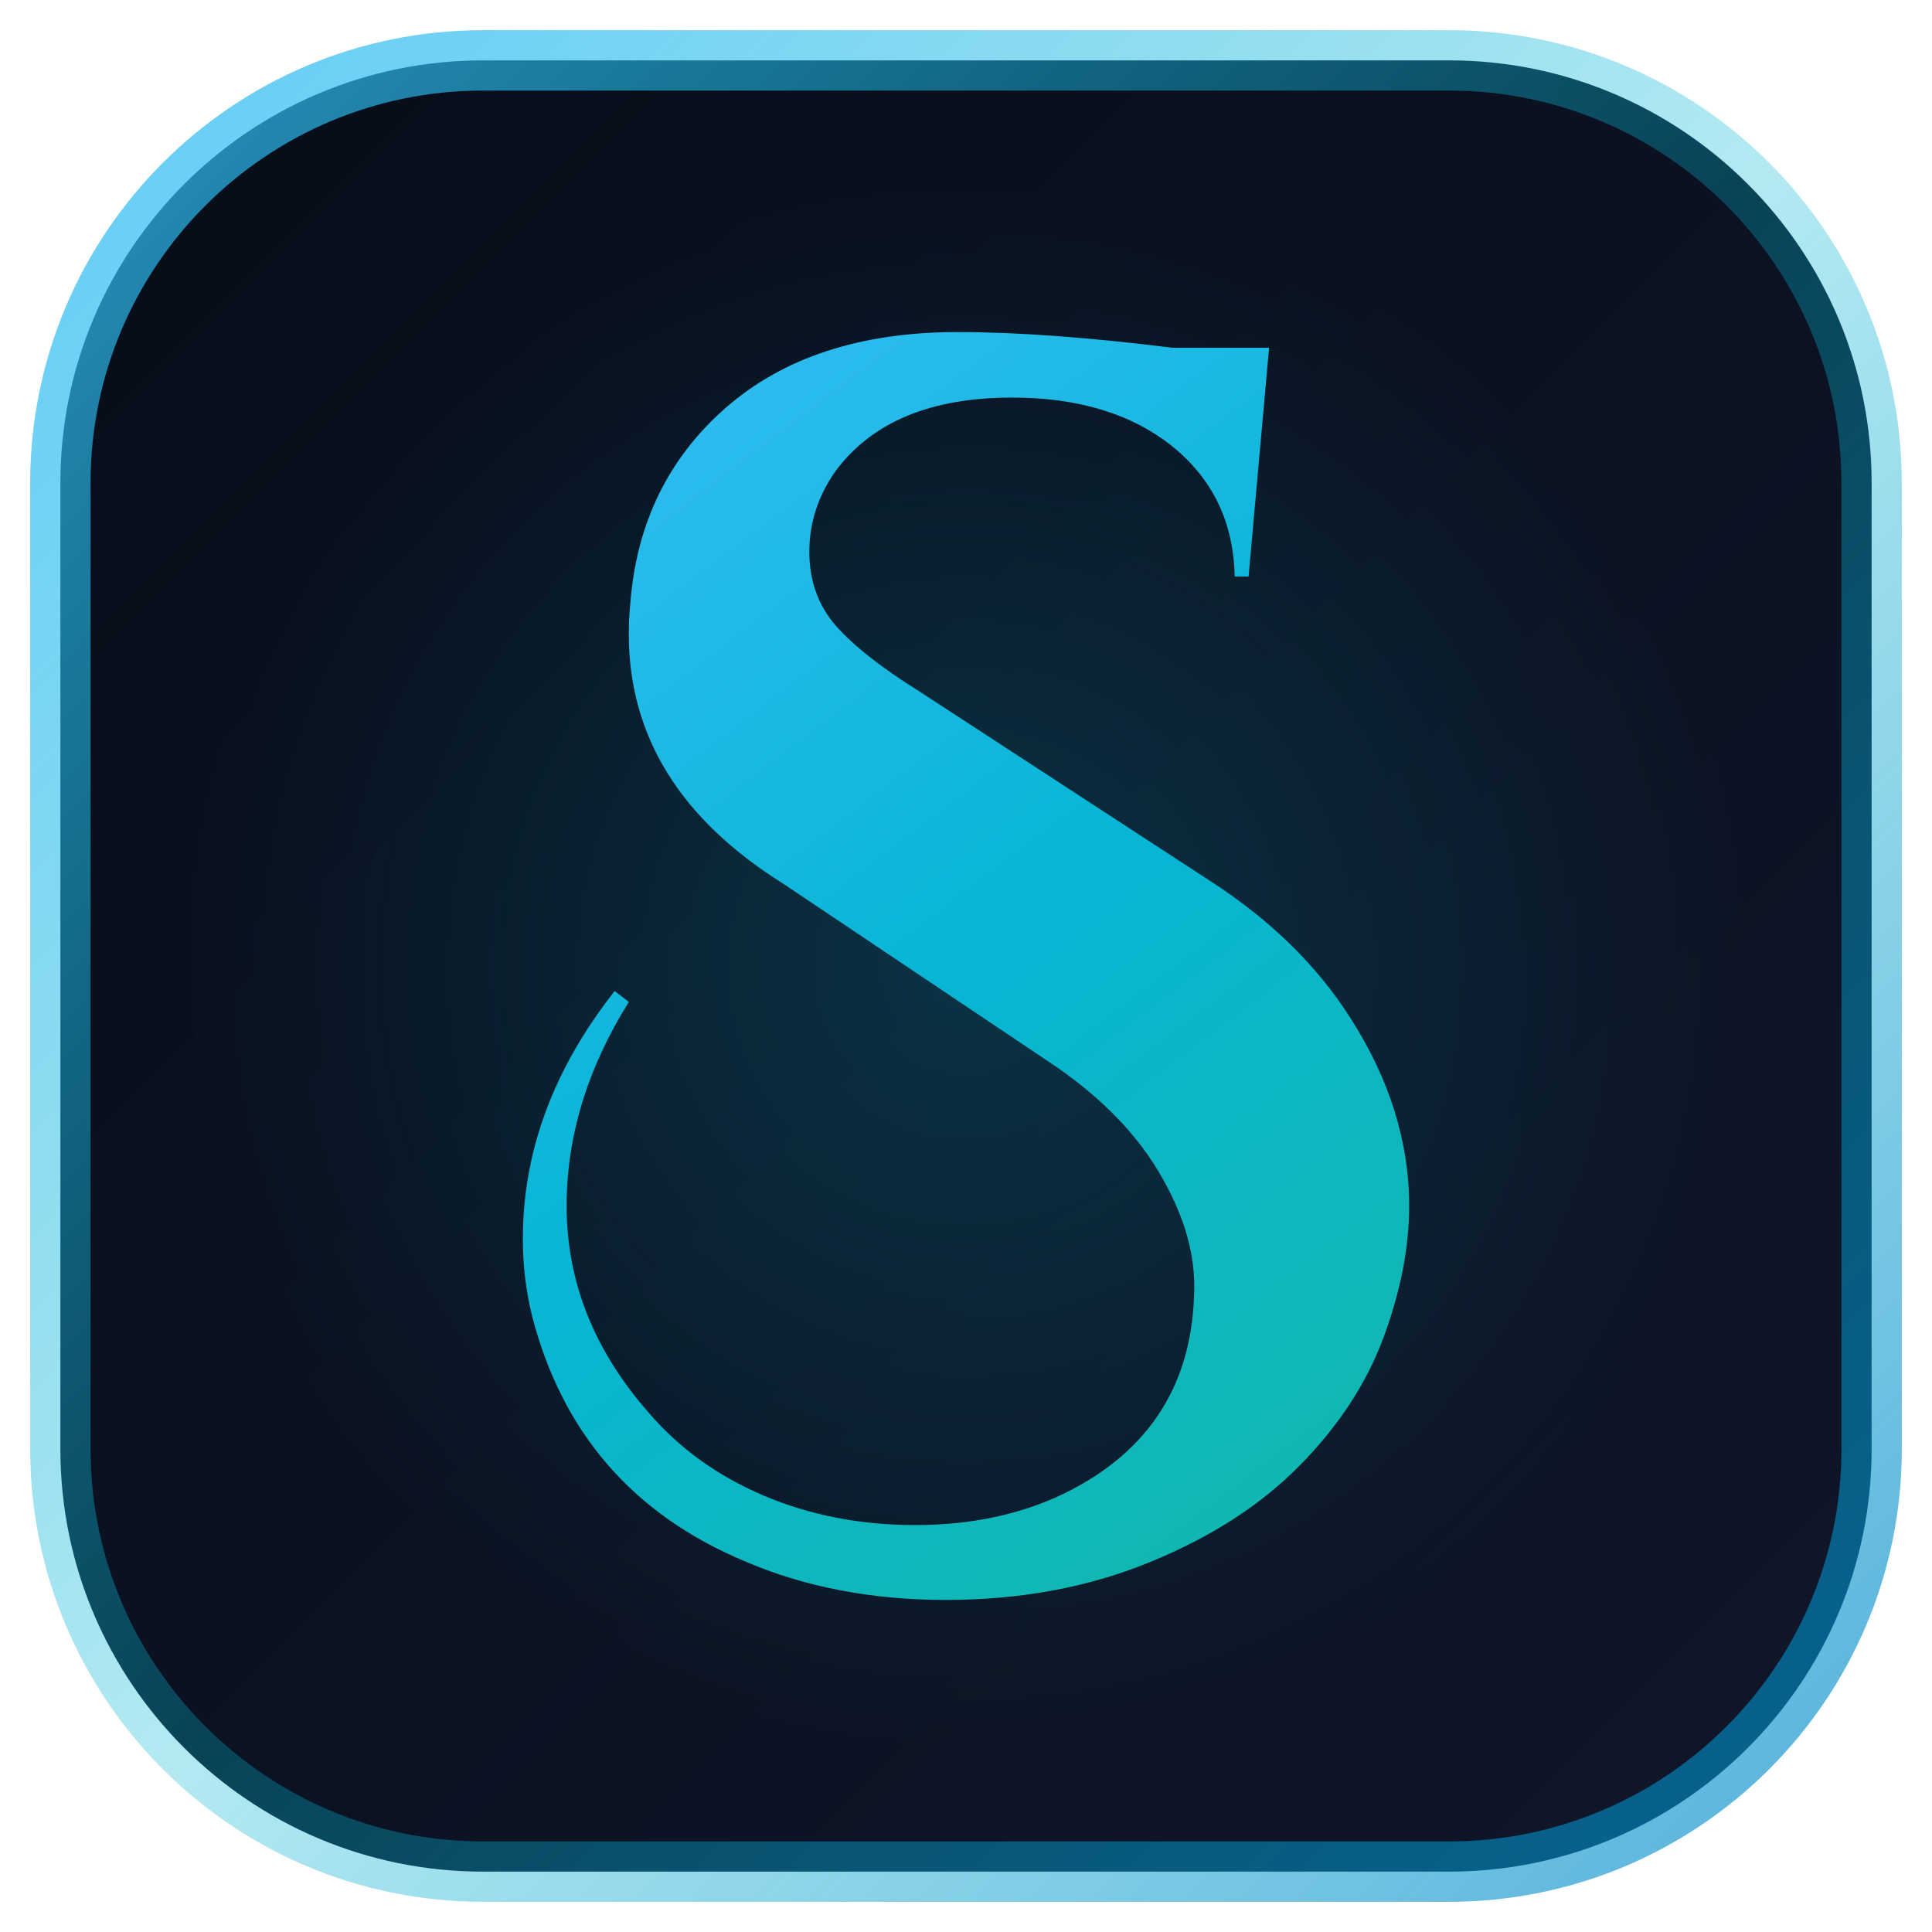
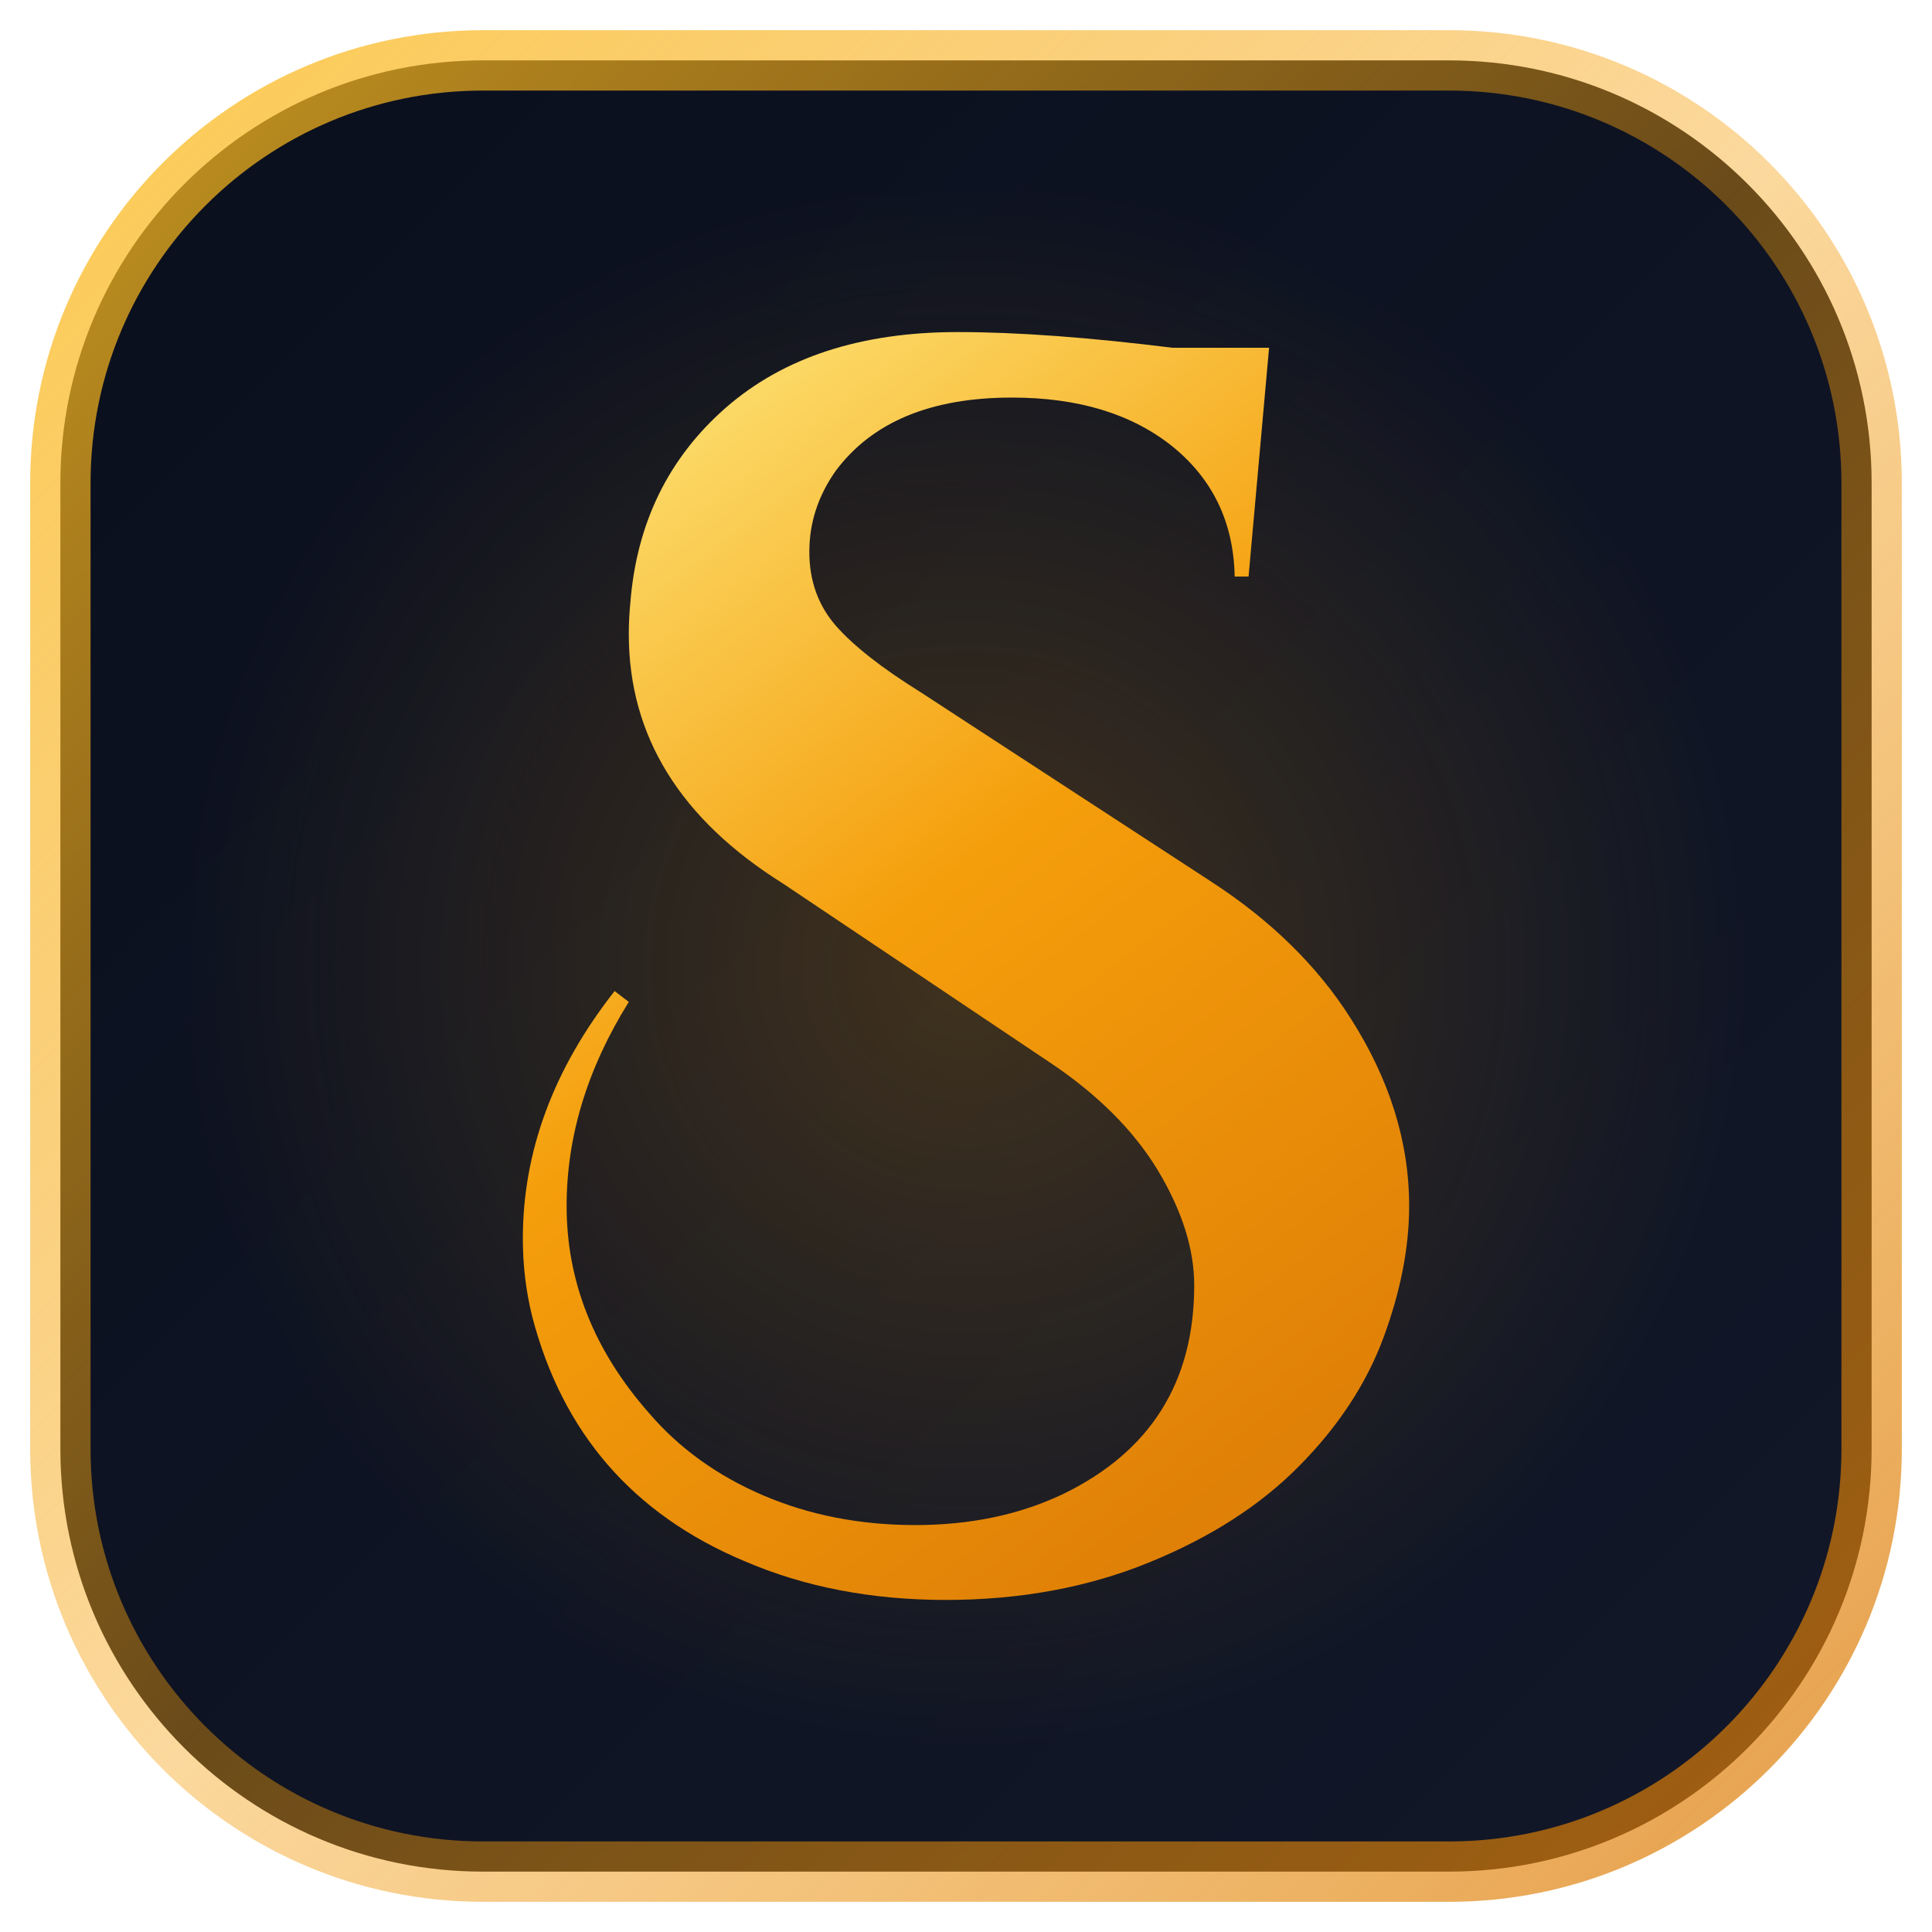
<svg xmlns="http://www.w3.org/2000/svg" viewBox="0 0 64 64" fill="none">
  <defs>
    <linearGradient id="bgGrad" x1="0" y1="0" x2="64" y2="64" gradientUnits="userSpaceOnUse">
-       <stop offset="0%" stop-color="#070c18" />
-       <stop offset="100%" stop-color="#0f172a" />
+       <stop offset="0%" stop-color="#0a0f1d" />
+       <stop offset="100%" stop-color="#121829" />
    </linearGradient>
    <linearGradient id="borderGrad" x1="0" y1="0" x2="64" y2="64" gradientUnits="userSpaceOnUse">
-       <stop offset="0%" stop-color="#38bdf8" stop-opacity="0.8" />
-       <stop offset="50%" stop-color="#06b6d4" stop-opacity="0.3" />
-       <stop offset="100%" stop-color="#0284c7" stop-opacity="0.7" />
+       <stop offset="0%" stop-color="#fbbf24" stop-opacity="0.8" />
+       <stop offset="50%" stop-color="#f59e0b" stop-opacity="0.4" />
+       <stop offset="100%" stop-color="#d97706" stop-opacity="0.75" />
    </linearGradient>
    <linearGradient id="sGrad" x1="16" y1="11" x2="48" y2="53" gradientUnits="userSpaceOnUse">
-       <stop offset="0%" stop-color="#38bdf8" />
-       <stop offset="50%" stop-color="#06b6d4" />
-       <stop offset="100%" stop-color="#14b8a6" />
+       <stop offset="0%" stop-color="#fef08a" />
+       <stop offset="45%" stop-color="#f59e0b" />
+       <stop offset="100%" stop-color="#d97706" />
    </linearGradient>
    <radialGradient id="coreAura" cx="32" cy="32" r="26" gradientUnits="userSpaceOnUse">
-       <stop offset="0%" stop-color="#06b6d4" stop-opacity="0.2" />
-       <stop offset="100%" stop-color="#06b6d4" stop-opacity="0" />
+       <stop offset="0%" stop-color="#f59e0b" stop-opacity="0.22" />
+       <stop offset="100%" stop-color="#f59e0b" stop-opacity="0" />
    </radialGradient>
  </defs>
  <rect x="2" y="2" width="60" height="60" rx="14" fill="url(#bgGrad)" />
  <rect x="2" y="2" width="60" height="60" rx="14" fill="url(#coreAura)" />
  <rect x="2" y="2" width="60" height="60" rx="14" stroke="url(#borderGrad)" stroke-width="2" />
  <path d="M20.36 32.83L20.83 33.19Q18.77 36.49 18.77 39.95L18.77 39.95Q18.77 43.71 21.50 46.81L21.50 46.81Q23 48.56 25.29 49.54Q27.59 50.52 30.32 50.52Q33.06 50.52 35.22 49.49L35.22 49.49Q39.56 47.38 39.56 42.58L39.56 42.58Q39.56 40.77 38.35 38.76Q37.13 36.75 34.71 35.15L34.71 35.15L25.94 29.27Q20.83 26.07 20.83 21.01L20.83 21.01Q20.83 20.49 20.88 19.98L20.88 19.98Q21.19 16 24.05 13.50Q26.92 11 31.72 11L31.72 11Q34.66 11 38.84 11.52L38.84 11.52L42.04 11.52L41.36 19.10L40.90 19.10Q40.85 16.42 38.84 14.79Q36.82 13.17 33.52 13.17L33.52 13.17Q29.50 13.17 27.69 15.59L27.69 15.59Q26.81 16.83 26.81 18.28Q26.81 19.72 27.69 20.73Q28.57 21.73 30.48 22.92L30.48 22.92L40.13 29.21Q43.07 31.12 44.72 33.70L44.72 33.70Q46.68 36.75 46.68 39.95L46.68 39.95Q46.68 42.01 45.83 44.31Q44.98 46.60 43.04 48.56Q41.11 50.52 38.06 51.76Q35.02 53 31.33 53Q27.64 53 24.65 51.71L24.65 51.71Q19.13 49.39 17.63 43.61L17.63 43.61Q17.32 42.37 17.32 41.03L17.32 41.03Q17.32 36.70 20.36 32.83L20.36 32.83Z" fill="url(#sGrad)" />
</svg>
